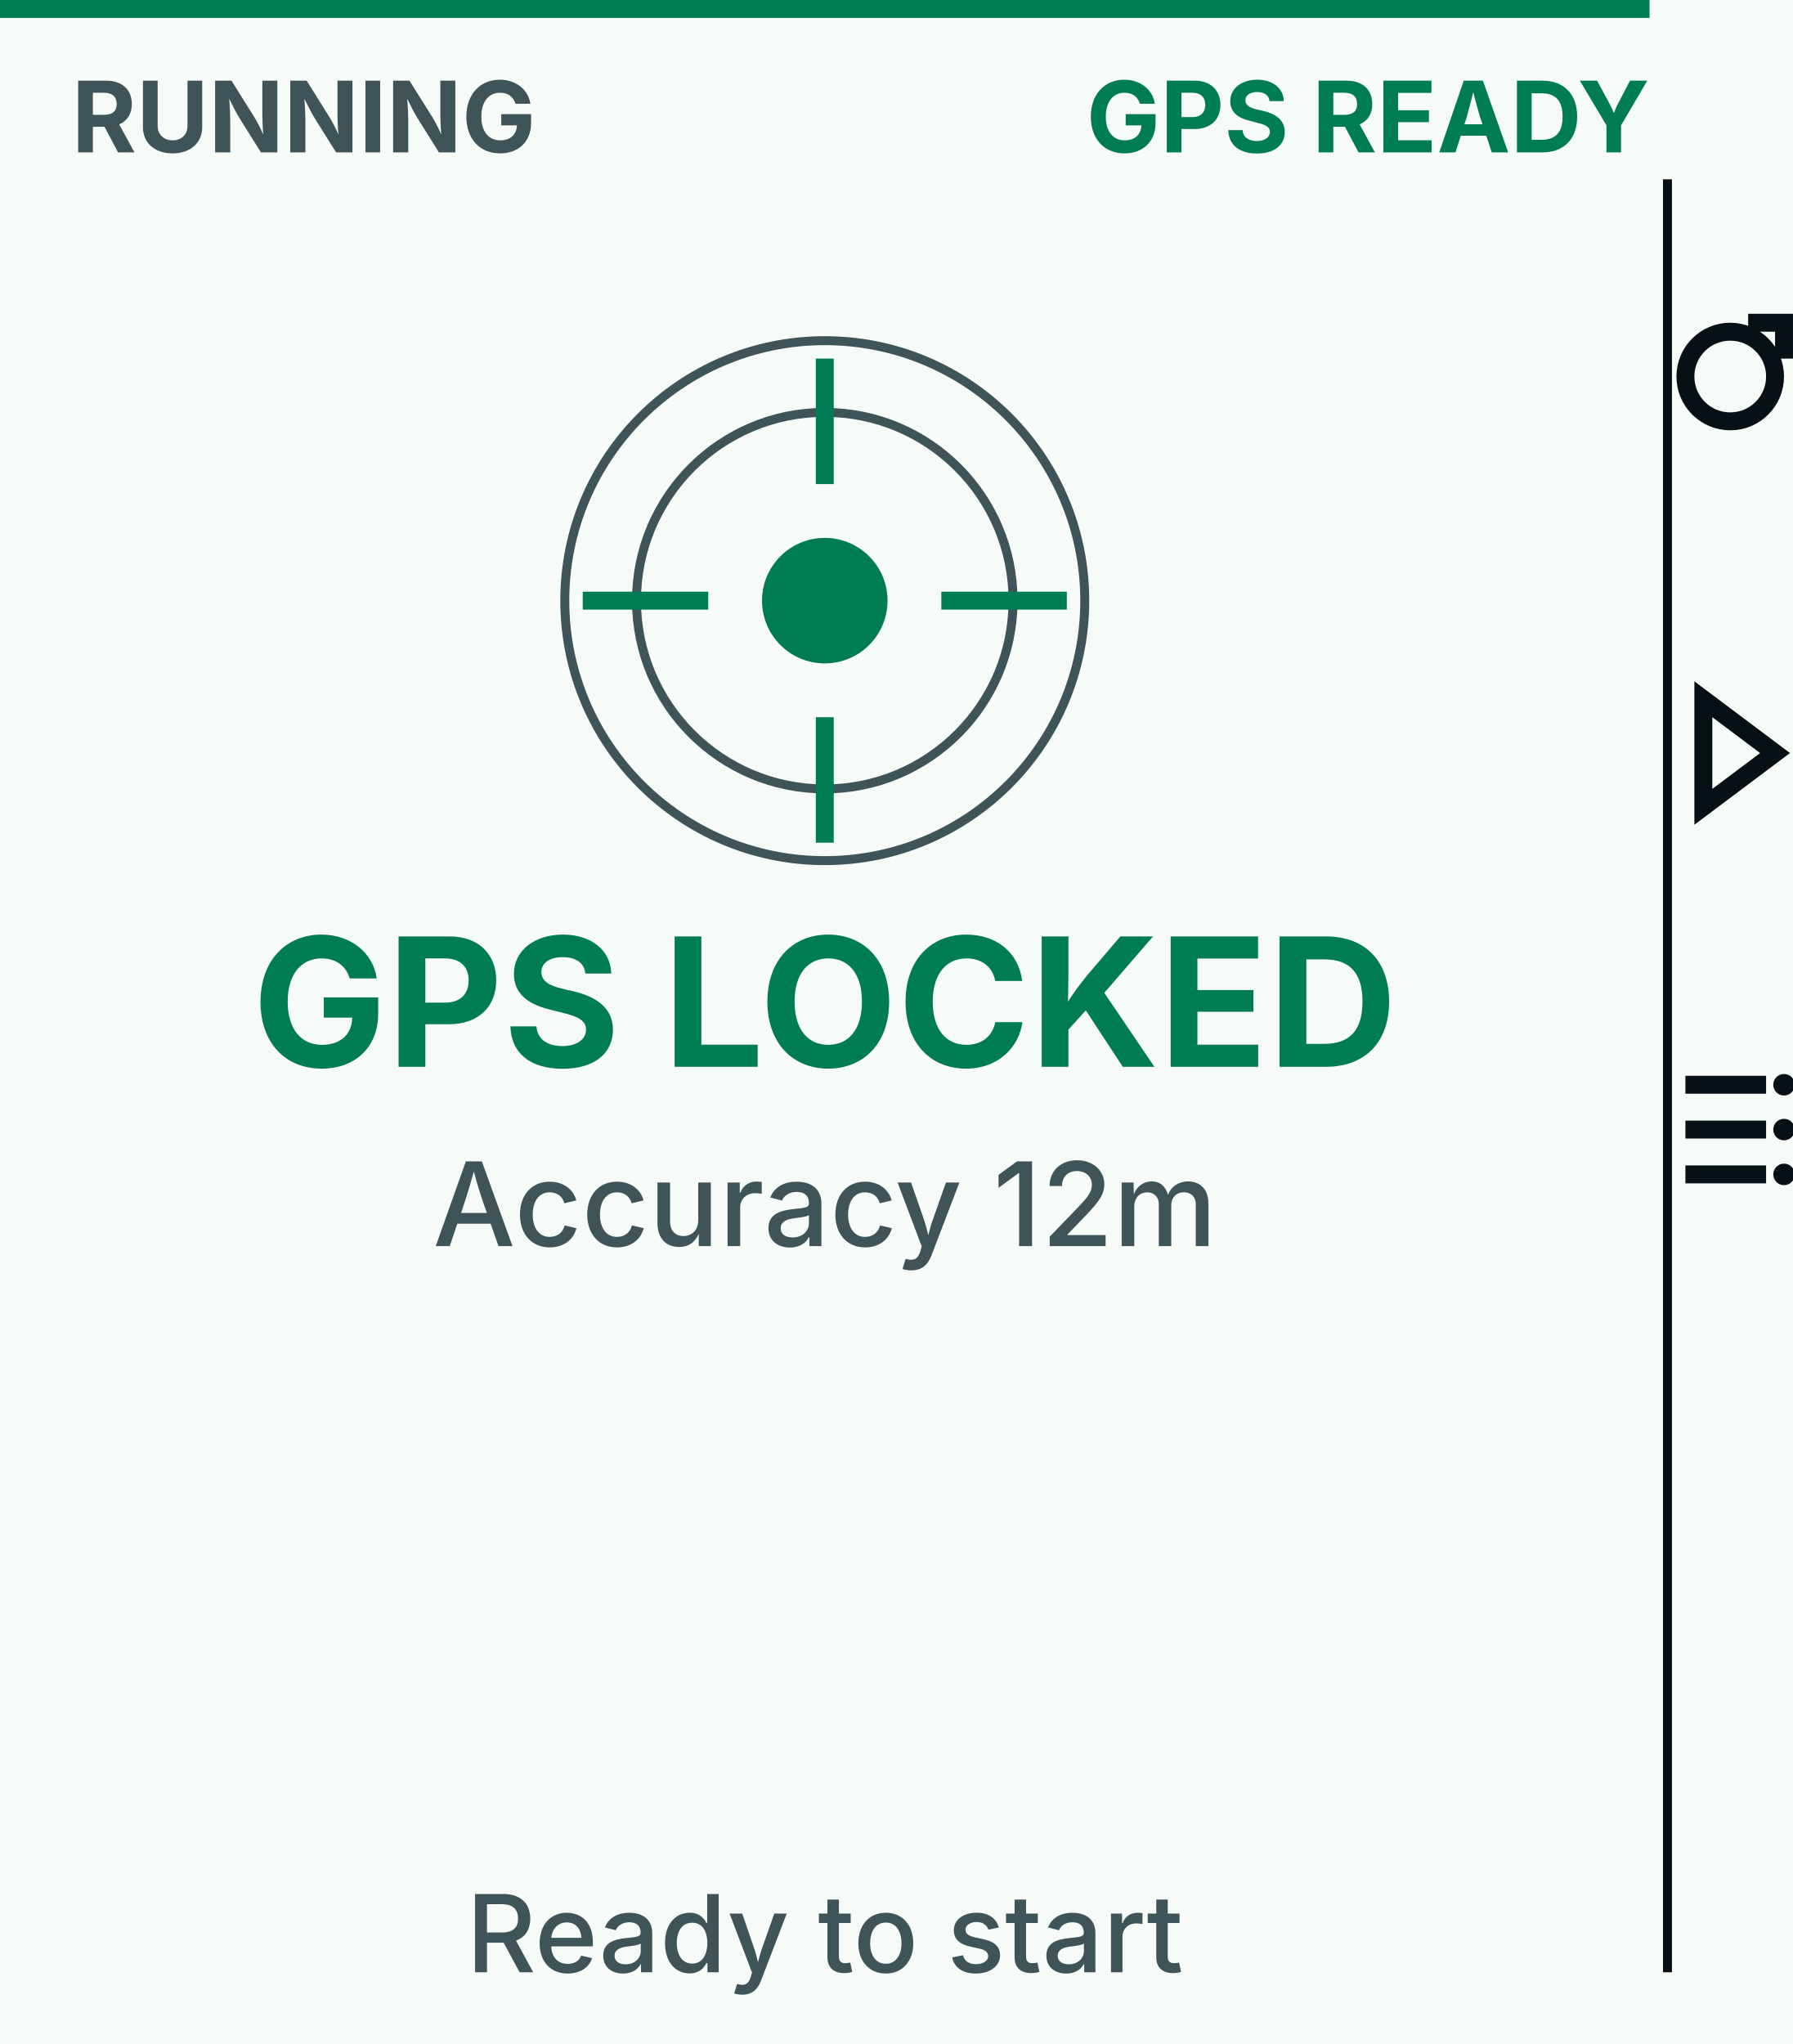
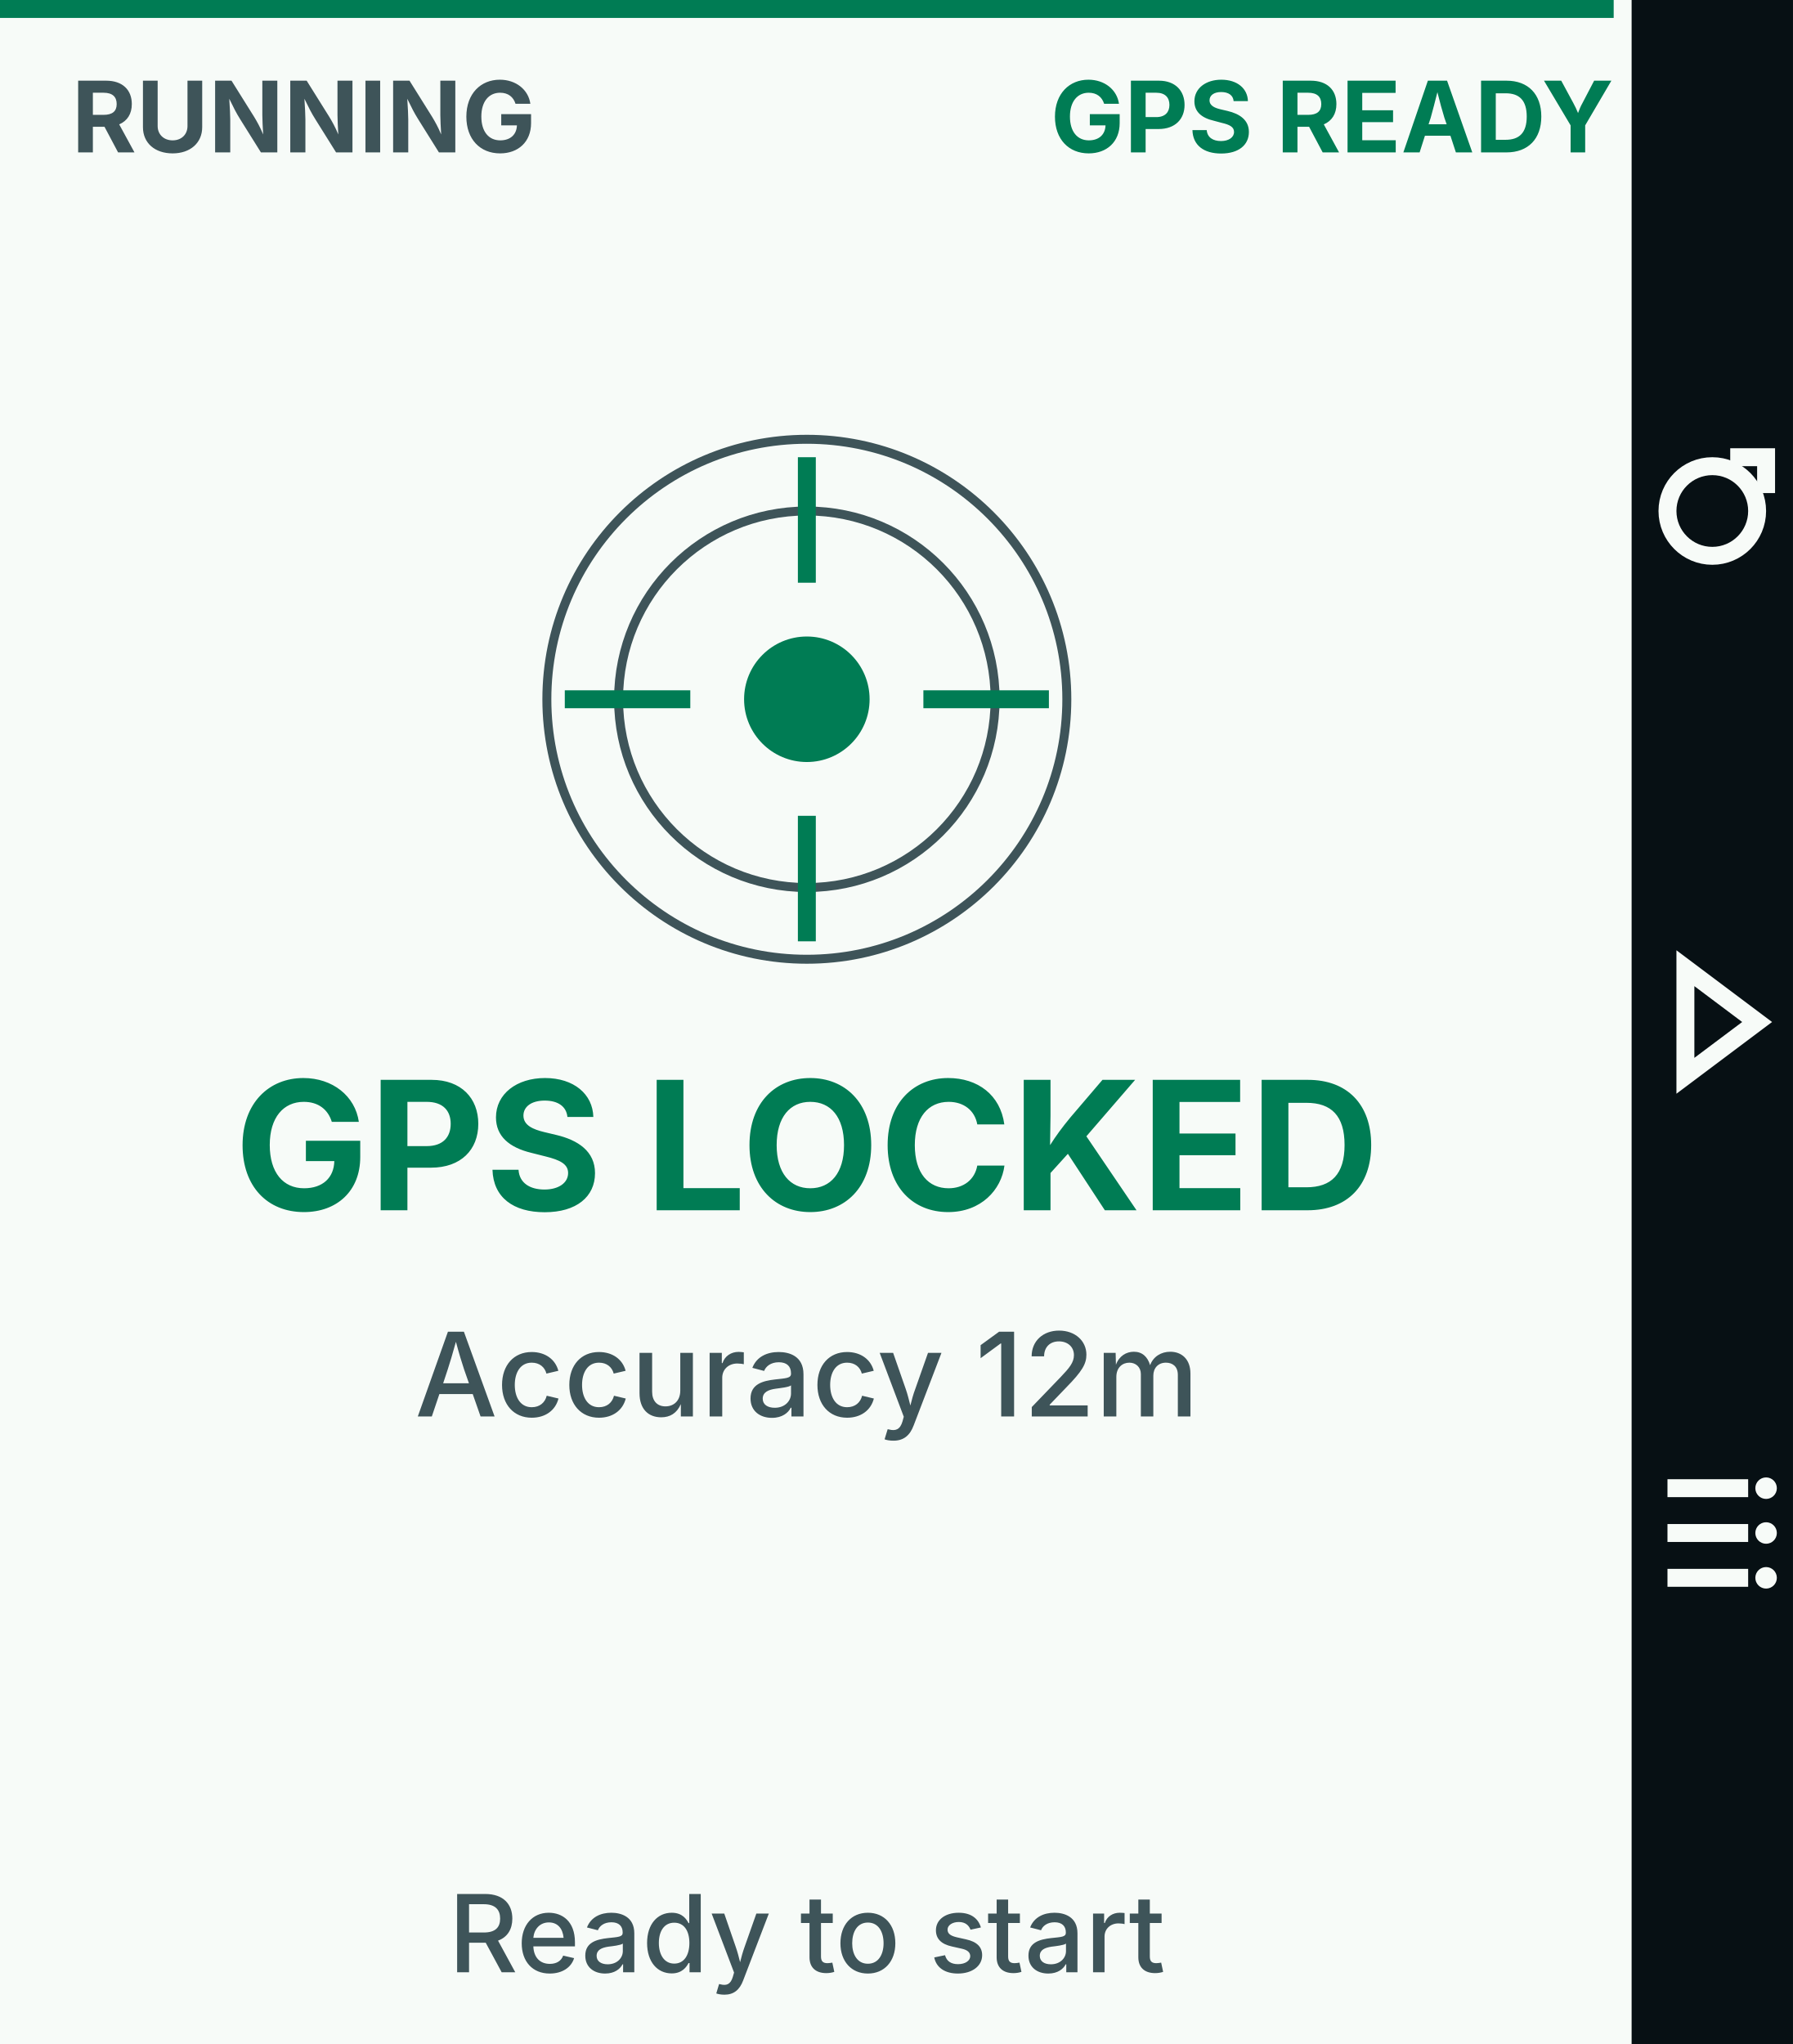
<svg xmlns="http://www.w3.org/2000/svg" width="400" height="456" viewBox="0 0 200 228">
  <style>
  .status { font: 700 11px -apple-system, BlinkMacSystemFont, "Segoe UI", sans-serif; letter-spacing: 0; }
  .timer { font: 800 31px -apple-system, BlinkMacSystemFont, "Segoe UI", sans-serif; letter-spacing: 0; }
  .label { font: 500 13px -apple-system, BlinkMacSystemFont, "Segoe UI", sans-serif; fill: #3e5459; letter-spacing: 0; }
  .value { font: 750 19px -apple-system, BlinkMacSystemFont, "Segoe UI", sans-serif; fill: #071014; letter-spacing: 0; }
  .menu { font: 750 16px -apple-system, BlinkMacSystemFont, "Segoe UI", sans-serif; letter-spacing: 0; }
  .footer { font: 500 12px -apple-system, BlinkMacSystemFont, "Segoe UI", sans-serif; fill: #3e5459; letter-spacing: 0; }
  .title { font: 750 20px -apple-system, BlinkMacSystemFont, "Segoe UI", sans-serif; letter-spacing: 0; }
</style>
  <rect width="200" height="228" fill="#f7fbf8" />
-   <rect width="184" height="2" fill="#007c54" />
+   <rect width="180" height="2" fill="#007c54" />
  <text x="8" y="17" class="status" fill="#3e5459">RUNNING</text>
-   <text x="184" y="17" class="status" fill="#007c54" text-anchor="end">GPS READY</text>
+   <text x="180" y="17" class="status" fill="#007c54" text-anchor="end">GPS READY</text>
  <g fill="none" stroke="#3e5459" stroke-width="1">
-     <circle cx="92" cy="67" r="21" />
-     <circle cx="92" cy="67" r="29" />
+     <circle cx="90" cy="78" r="21" />
+     <circle cx="90" cy="78" r="29" />
  </g>
  <g stroke="#007c54" stroke-width="2">
-     <path d="M92 40 L92 54 M92 80 L92 94 M65 67 L79 67 M105 67 L119 67" />
+     <path d="M90 51 L90 65 M90 91 L90 105 M63 78 L77 78 M103 78 L117 78" />
  </g>
-   <circle cx="92" cy="67" r="7" fill="#007c54" />
-   <text x="92" y="119" class="title" fill="#007c54" text-anchor="middle">GPS LOCKED</text>
-   <text x="92" y="139" class="label" fill="#071014" text-anchor="middle">Accuracy 12m</text>
-   <text x="92" y="220" class="footer" text-anchor="middle">Ready to start</text>
-   <line x1="186" y1="20" x2="186" y2="220" stroke="#071014" stroke-width="1" />
-   <g fill="none" stroke="#071014" stroke-width="2">
-     <circle cx="193" cy="42" r="5" />
-     <path d="M195 36 L199 36 L199 40" />
+   <circle cx="90" cy="78" r="7" fill="#007c54" />
+   <text x="90" y="135" class="title" fill="#007c54" text-anchor="middle">GPS LOCKED</text>
+   <text x="90" y="158" class="label" fill="#071014" text-anchor="middle">Accuracy 12m</text>
+   <text x="90" y="220" class="footer" text-anchor="middle">Ready to start</text>
+   <rect x="182" y="0" width="18" height="228" fill="#071014" />
+   <g fill="none" stroke="#f7fbf8" stroke-width="2">
+     <circle cx="191" cy="57" r="5" />
+     <path d="M193 51 L197 51 L197 55" />
  </g>
-   <path d="M190 78 L198 84 L190 90 Z" fill="none" stroke="#071014" stroke-width="2" />
-   <g stroke="#071014" stroke-width="2">
-     <path d="M188 121 L197 121 M188 126 L197 126 M188 131 L197 131" />
+   <path d="M188 108 L196 114 L188 120 Z" fill="none" stroke="#f7fbf8" stroke-width="2" />
+   <g stroke="#f7fbf8" stroke-width="2">
+     <path d="M186 166 L195 166 M186 171 L195 171 M186 176 L195 176" />
  </g>
-   <g fill="#071014">
-     <circle cx="199" cy="121" r="1.2" />
-     <circle cx="199" cy="126" r="1.2" />
-     <circle cx="199" cy="131" r="1.2" />
+   <g fill="#f7fbf8">
+     <circle cx="197" cy="166" r="1.2" />
+     <circle cx="197" cy="171" r="1.2" />
+     <circle cx="197" cy="176" r="1.2" />
  </g>
</svg>
